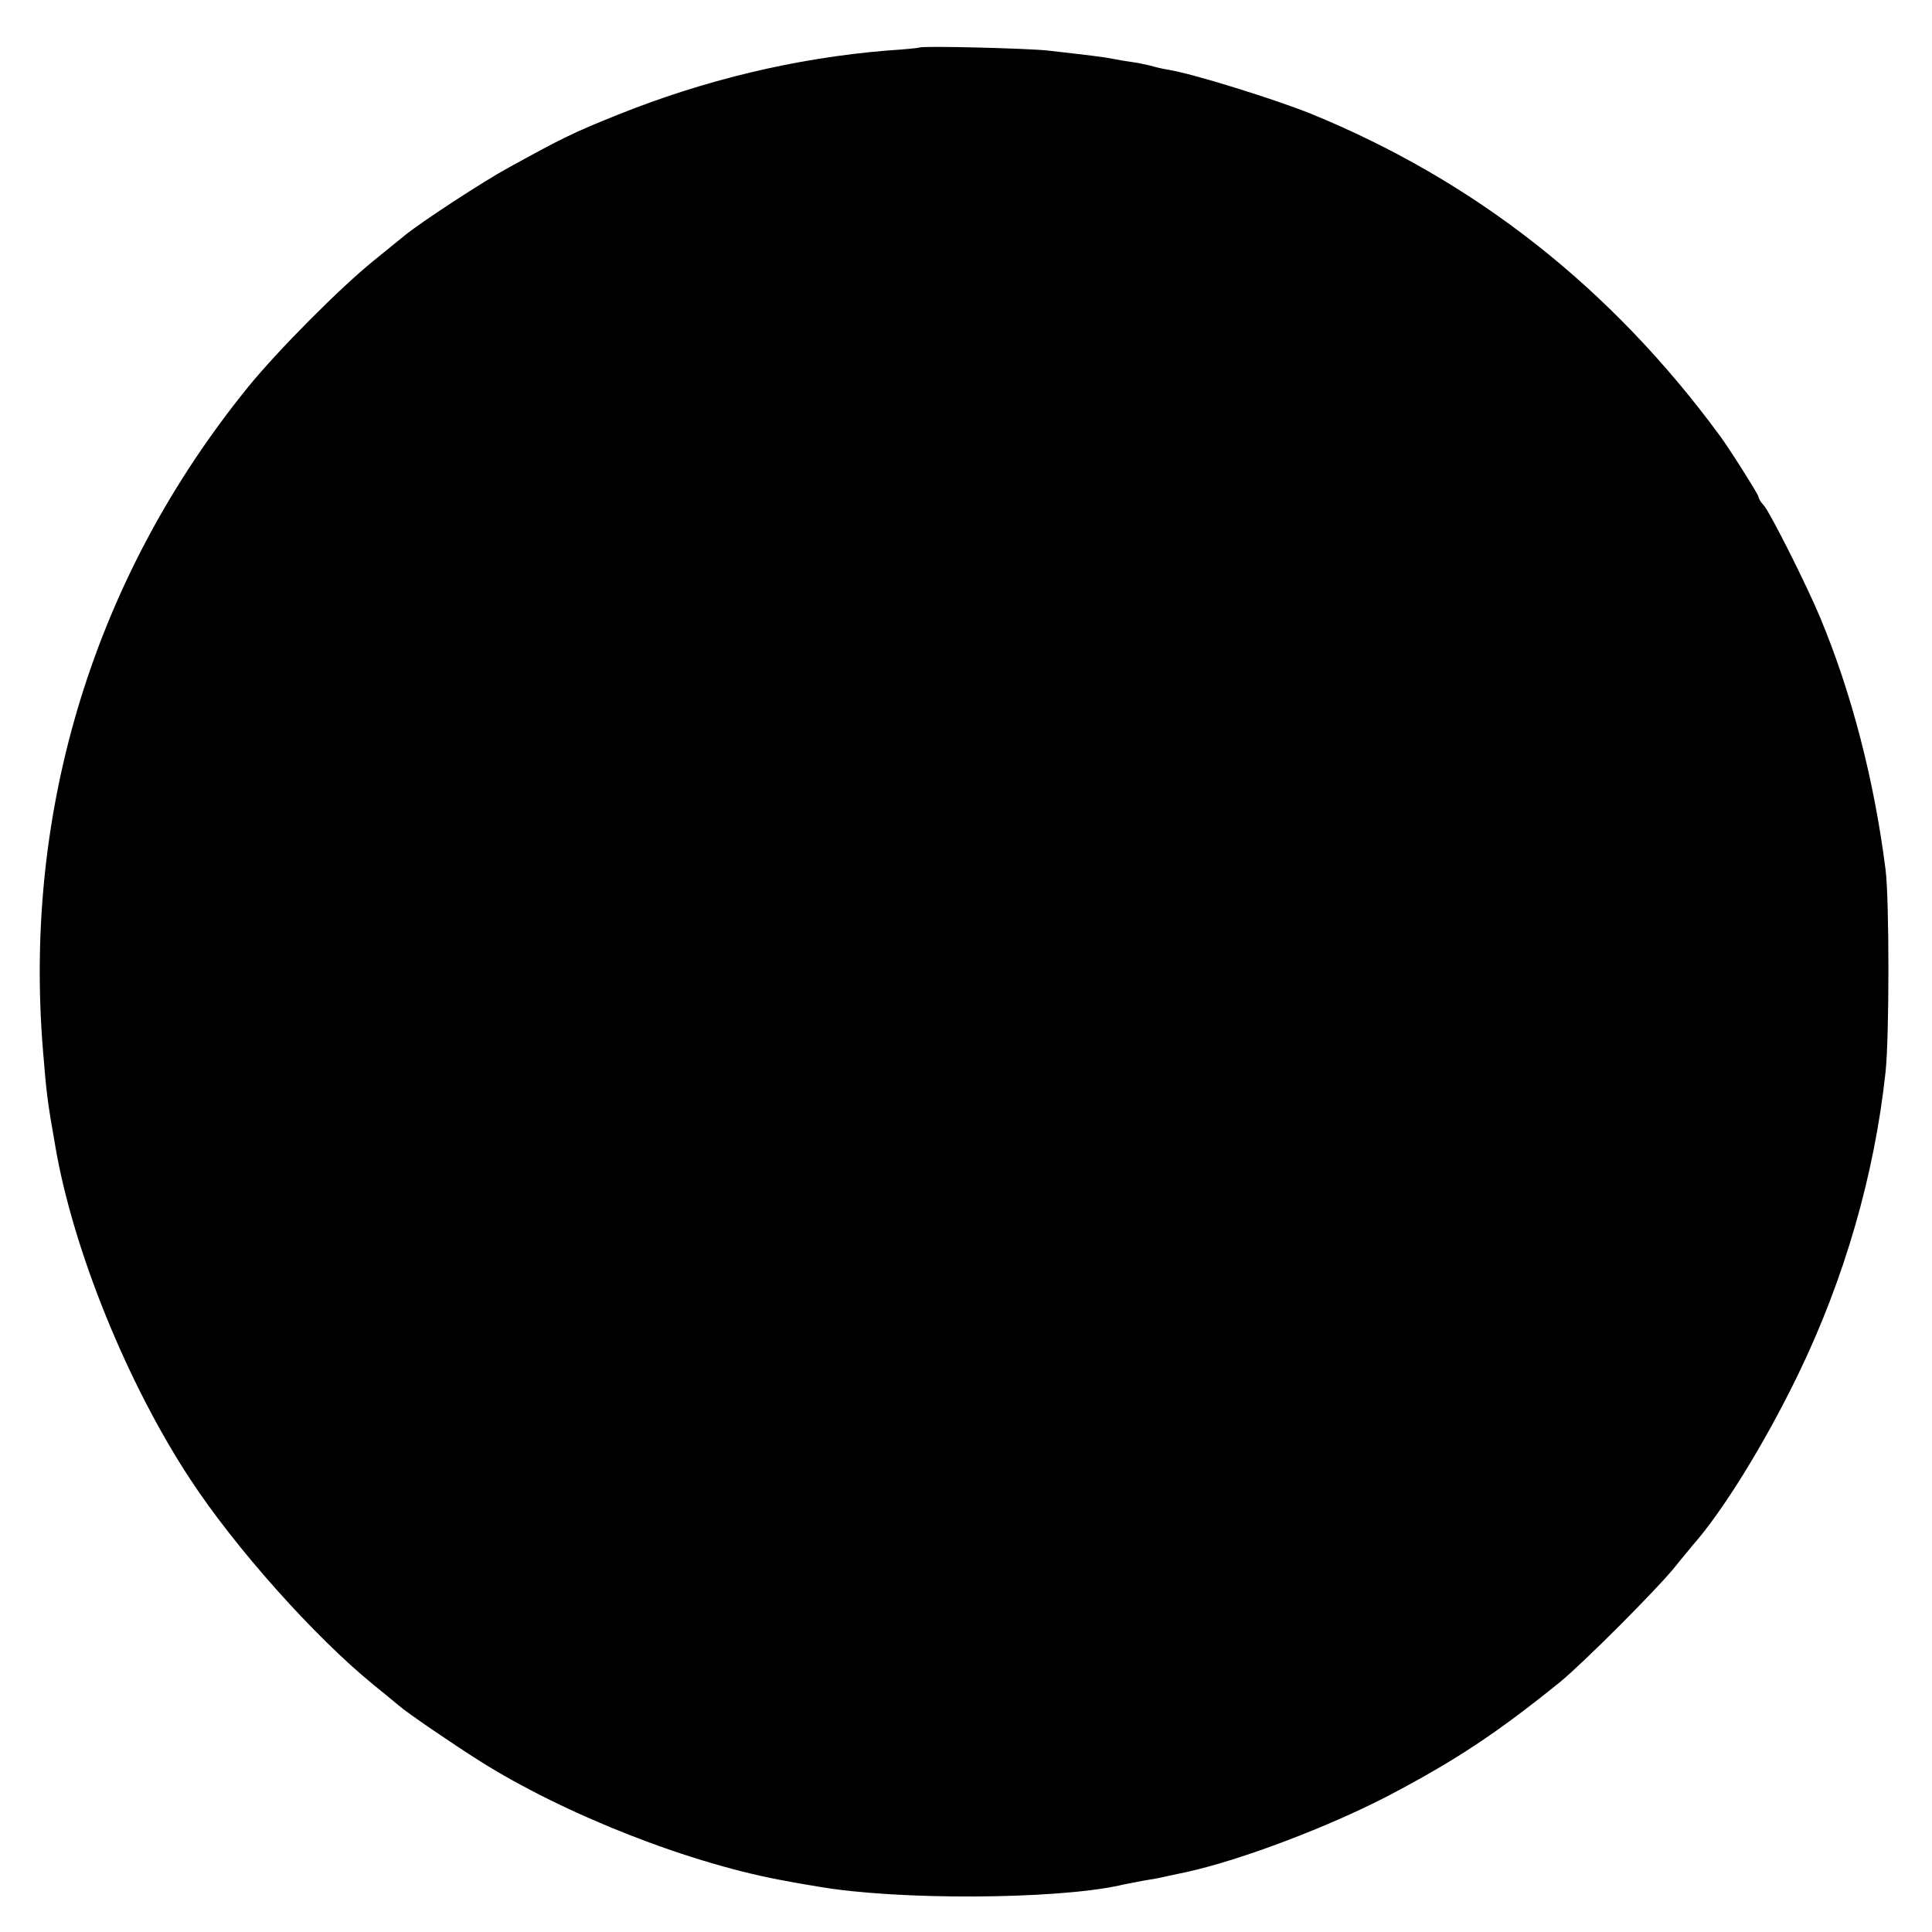
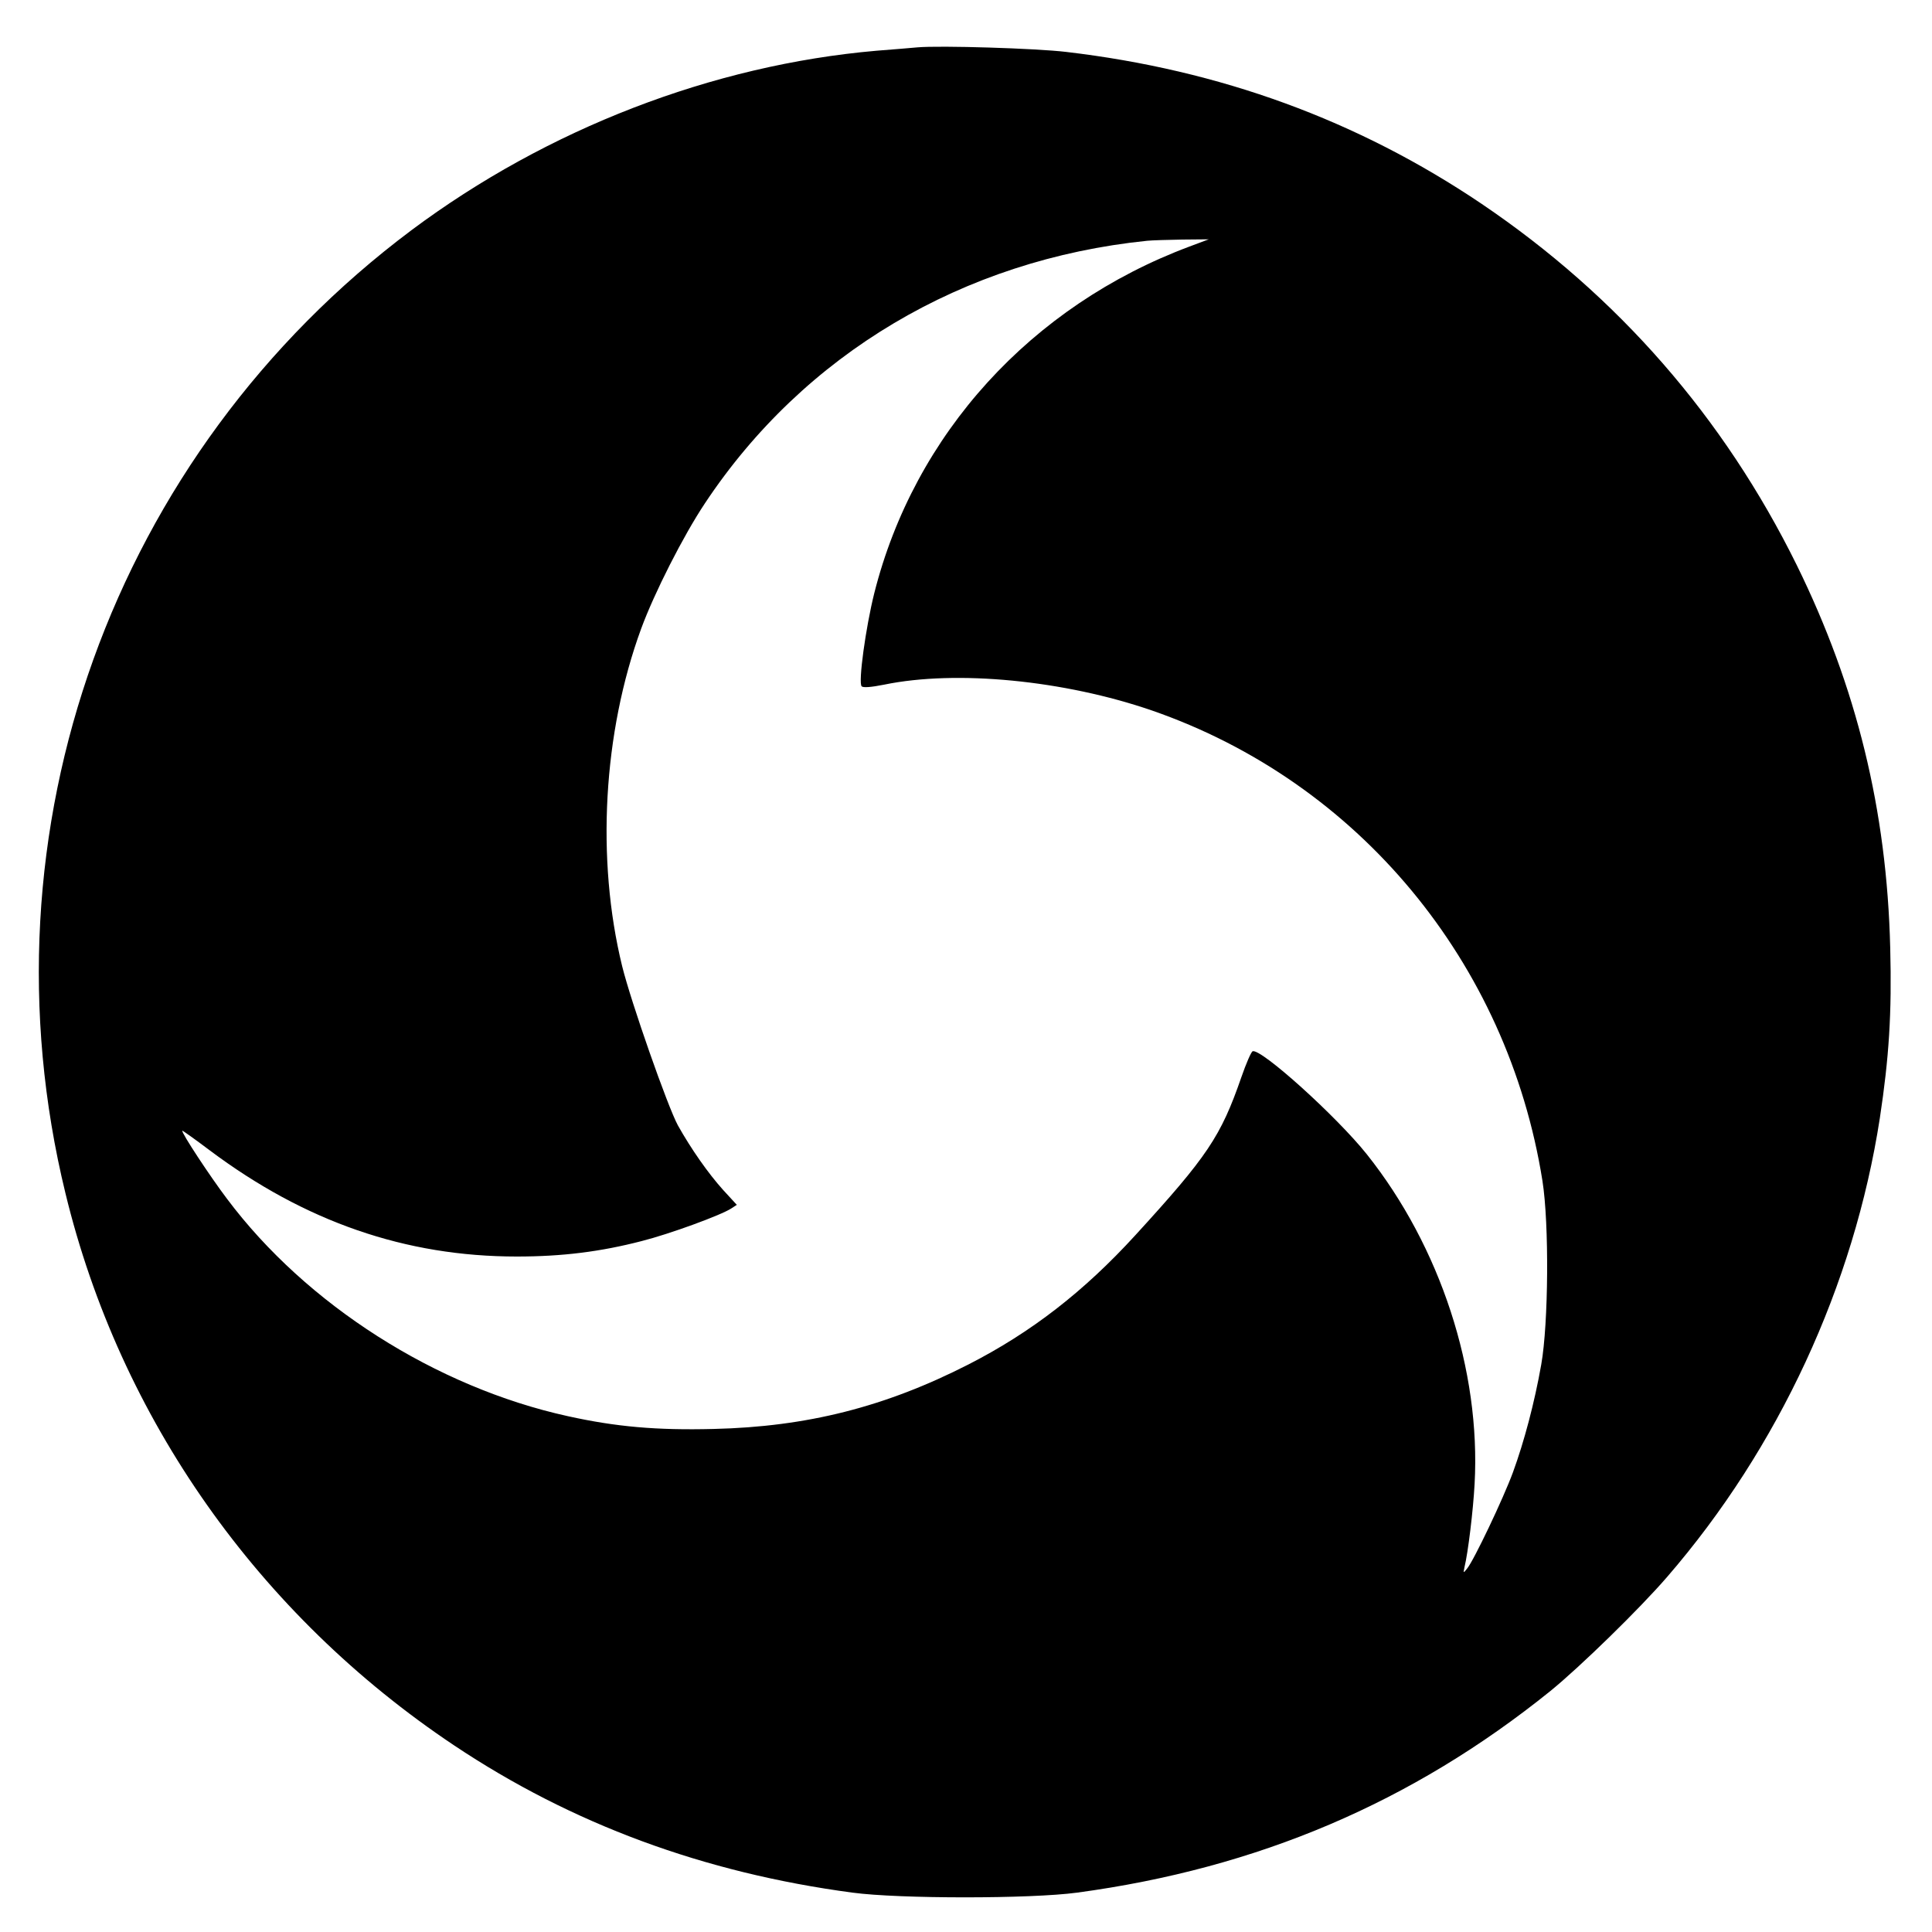
- <svg xmlns="http://www.w3.org/2000/svg" version="1.0" width="512pt" height="512pt" viewBox="0 0 512 512" preserveAspectRatio="xMidYMid meet">
-   <g transform="translate(0,512) scale(0.1,-0.1)" fill="#000000" stroke="none">
-     <path d="M2437 4994 c-1 -1 -40 -5 -87 -8 -242 -20 -484 -78 -715 -171 -117 -47 -145 -61 -285 -138 -70 -38 -230 -143 -275 -179 -11 -9 -49 -40 -85 -69 -89 -72 -253 -237 -332 -334 -406 -500 -597 -1117 -544 -1760 9 -110 11 -131 33 -255 47 -273 190 -626 357 -880 120 -183 330 -418 486 -545 25 -20 55 -45 67 -55 23 -20 139 -99 213 -146 228 -144 565 -276 820 -320 14 -3 50 -9 80 -14 209 -36 622 -34 795 3 11 3 40 8 65 13 25 4 47 8 50 9 3 1 32 7 65 14 145 32 377 120 538 204 178 94 285 165 452 300 62 51 258 247 305 306 19 24 40 48 45 55 80 90 191 270 279 451 124 255 204 533 233 805 10 94 10 455 0 535 -30 237 -90 469 -174 670 -35 84 -132 277 -149 296 -8 8 -14 19 -14 23 0 5 -76 126 -102 161 -288 392 -649 676 -1085 854 -98 39 -309 105 -376 116 -18 3 -39 8 -48 11 -10 2 -30 7 -45 9 -16 2 -40 6 -54 9 -25 5 -67 10 -173 22 -54 6 -334 13 -340 8z" />
+ <svg xmlns="http://www.w3.org/2000/svg" version="1.0" width="800pt" height="800pt" viewBox="0 0 800 800" preserveAspectRatio="xMidYMid meet">
+   <g transform="translate(0,800) scale(0.1,-0.1)" fill="#000000" stroke="none">
+     <path d="M3800 7804 c-25 -2 -101 -9 -170 -14 -680 -59 -1365 -324 -1926 -743 -1237 -926 -1799 -2487 -1433 -3988 226 -932 799 -1745 1609 -2286 488 -326 1035 -528 1650 -610 194 -26 737 -26 930 0 748 101 1387 373 1960 835 124 101 369 340 483 472 462 534 774 1208 881 1900 38 251 50 433 43 705 -14 571 -139 1080 -387 1585 -302 612 -740 1114 -1305 1496 -513 346 -1082 554 -1720 629 -125 15 -522 27 -615 19z m1125 -825 c-655 -245 -1139 -776 -1305 -1436 -35 -140 -67 -370 -52 -385 6 -6 38 -4 93 7 300 62 746 18 1109 -107 854 -296 1473 -1042 1617 -1948 28 -178 25 -590 -5 -760 -28 -159 -71 -320 -117 -446 -40 -109 -163 -367 -190 -399 -16 -20 -16 -20 -11 5 15 61 36 235 42 345 26 470 -142 983 -446 1365 -126 158 -438 439 -473 427 -6 -2 -27 -50 -47 -108 -85 -245 -140 -327 -439 -654 -214 -234 -431 -402 -691 -535 -345 -176 -669 -258 -1055 -267 -237 -6 -405 9 -604 53 -546 120 -1083 462 -1411 900 -69 91 -191 276 -185 282 1 1 52 -35 113 -81 395 -296 811 -440 1272 -440 189 0 347 20 517 64 115 29 328 107 371 135 l23 15 -57 62 c-62 69 -132 169 -187 267 -42 77 -194 510 -231 660 -108 442 -79 966 79 1397 54 147 174 384 264 519 410 618 1068 1009 1831 1087 19 2 85 4 145 5 l110 1 -80 -30z" />
  </g>
</svg>
